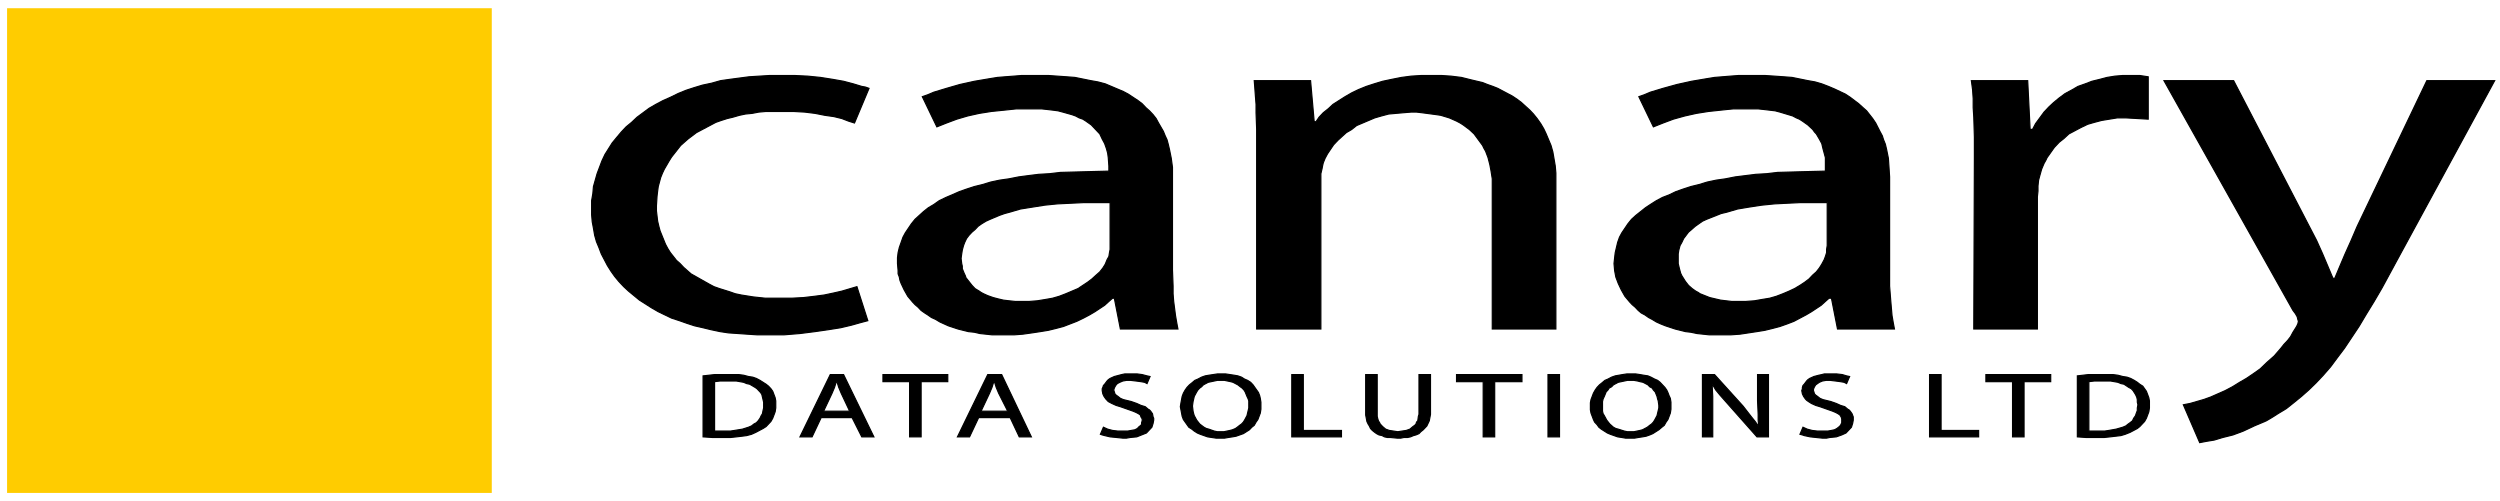
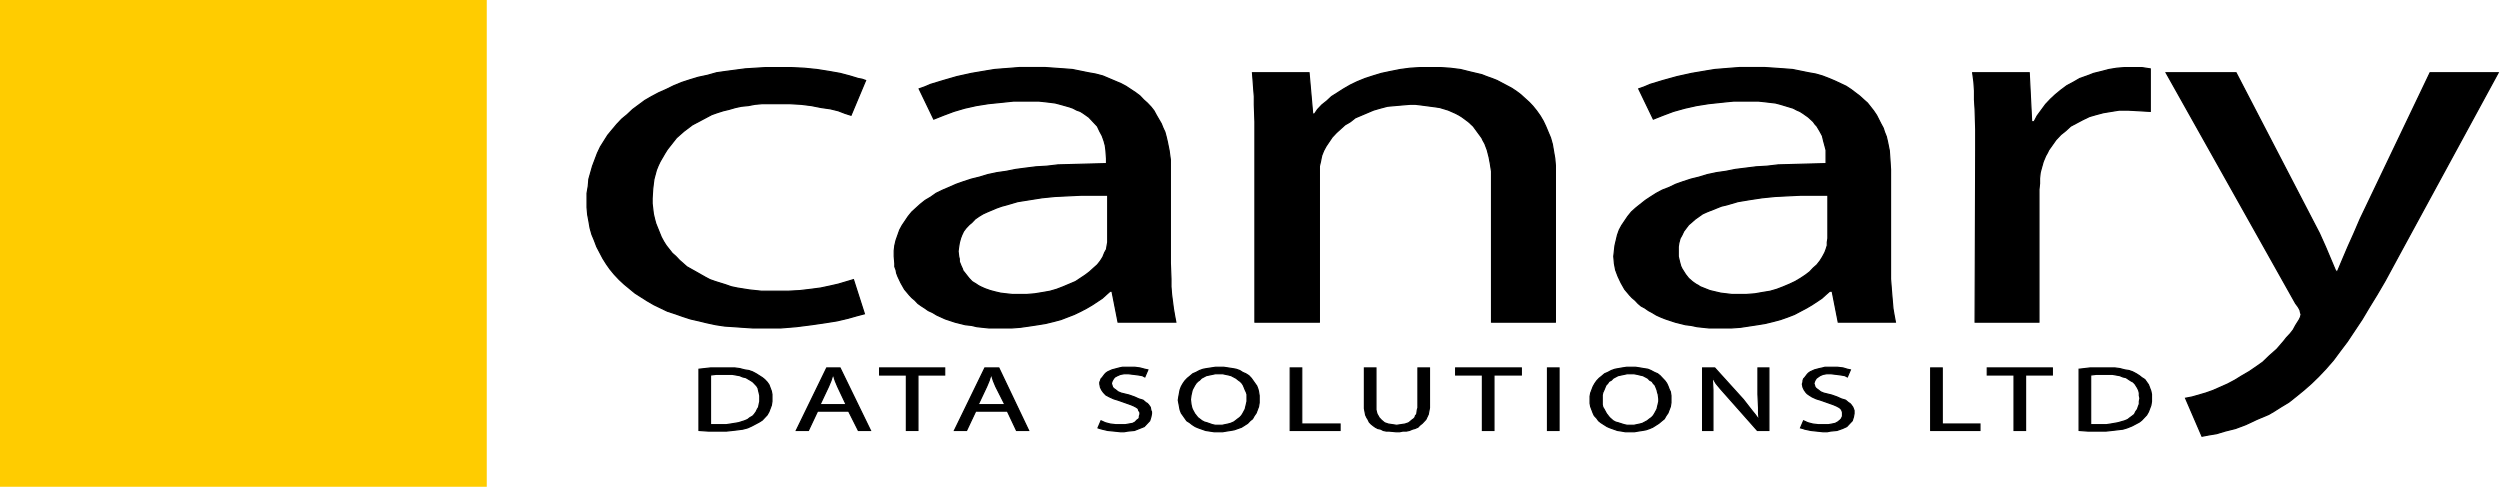
- <svg xmlns="http://www.w3.org/2000/svg" width="2120" height="424" overflow="visible" xml:space="preserve" style="overflow:visible">
-   <path style="clip-rule:evenodd;fill:#fc0;fill-rule:evenodd;stroke:#000;stroke-width:0;stroke-miterlimit:4;stroke-dasharray:none;stroke-opacity:1" transform="translate(6 6.976)" d="M411.023 411.024H0V0h411.023z" />
-   <path style="clip-rule:evenodd;fill-rule:evenodd;stroke:#000;stroke-opacity:1" transform="translate(6 6.976)" d="m635.916 276.936-8.219-.544-7.703-.545-8.219-.545-7.19-1.088-7.705-1.633-6.677-1.633-7.19-1.633-6.677-2.176-6.163-2.177-6.677-2.178-5.649-2.721-5.651-2.722-5.649-3.265-5.136-3.265-5.137-3.267-4.622-3.809-4.623-3.81-4.109-3.81-2.054-2.177-2.055-2.176-3.595-4.355-3.082-4.354-3.081-4.898-2.568-4.898-2.568-4.899-2.055-5.443-2.054-4.898-1.541-5.443-1.027-5.987-1.028-5.442-.513-5.987v-11.974l1.027-5.987.514-5.987 1.54-5.442 1.541-5.443 2.055-5.443 2.055-5.443 2.567-5.442 3.082-4.898 3.082-4.898 3.595-4.354 4.109-4.899 2.054-2.177 2.055-2.177 4.622-3.81 4.623-4.355 5.136-3.809 5.136-3.81 5.65-3.265 6.163-3.267 6.164-2.721 6.677-3.265 6.677-2.721 6.677-2.177 7.19-2.177 7.705-1.634 7.704-2.177 7.705-1.088 8.217-1.089 8.218-1.088 8.731-.544 8.732-.545h21.058l11.299.545 10.786 1.088 10.273 1.633 9.245 1.633 8.218 2.176 7.19 2.178 3.082.545 3.082 1.088-12.327 29.391-5.136-1.634-5.65-2.176-6.677-1.634-7.704-1.088-8.218-1.633-8.732-1.088-9.758-.545h-23.112l-6.164.545-5.65 1.088-5.65.544-5.136 1.089-5.65 1.632-4.622 1.09-5.137 1.632-4.623 1.633-4.109 2.176-4.108 2.178-4.109 2.177-4.109 2.177-7.19 5.443-3.083 2.72-3.081 2.723-5.136 6.53-2.568 3.266-2.054 3.265-4.109 7.076-1.541 3.266-1.541 3.809-1.027 3.81-1.028 3.81-.513 3.81-.514 4.354-.513 8.164v4.354l.513 4.354.514 4.355 1.027 4.354 1.027 3.809 1.541 3.81 1.54 3.811 1.542 3.809 2.054 3.81 2.055 3.266 2.568 3.266 2.567 3.265 3.083 2.72 3.082 3.267 3.081 2.721 3.082 2.721 7.703 4.355 7.705 4.353 4.109 2.177 4.623 1.633 8.732 2.722 4.622 1.633 5.136 1.087 10.272 1.633 10.272 1.09h22.085l10.273-.546 9.245-1.088 8.219-1.089 7.703-1.631 7.191-1.634 12.84-3.81 9.245 28.847-6.162 1.632-7.705 2.177-9.245 2.177-10.273 1.633-11.299 1.633-12.841 1.633-13.354 1.089h-14.894z" />
-   <path style="clip-rule:evenodd;fill-rule:evenodd;stroke:#000;stroke-opacity:1" d="m994.255 228.94.515 13.607v6.531l.513 6.531 1.541 11.974 1.027 5.986 1.028 5.443h-48.793l-5.137-26.124h-1.54l-3.083 2.721-3.595 3.265-4.109 2.722-4.109 2.721-4.623 2.723-5.136 2.721-5.65 2.722-5.65 2.177-5.649 2.178-6.164 1.632-6.677 1.633-6.677 1.089-7.19 1.088-7.705 1.09-7.19.544h-19.003l-10.273-1.089-4.623-1.088-5.136-.545-8.731-2.177-8.218-2.722-3.596-1.633-3.595-1.633-3.596-2.178-3.595-1.631-3.083-2.178-2.568-1.633-3.081-2.178-2.569-2.721-2.568-2.178-2.055-2.177-4.107-4.898-1.541-2.721-1.542-2.722-2.568-5.443-1.026-2.721-.515-2.722-1.027-2.721v-2.722l-.513-5.987v-4.897l.513-4.354 1.027-4.354 1.541-4.354 1.542-4.354 2.054-3.81 2.568-3.811 2.567-3.81 3.081-3.81 3.596-3.265 3.596-3.266 4.108-3.265 4.622-2.721 4.624-3.267 5.649-2.722 5.136-2.177 6.164-2.721 6.164-2.177 6.677-2.177 6.677-1.632 7.19-2.178 7.705-1.633 7.704-1.088 8.218-1.633 8.218-1.089 8.73-1.088 9.246-.544 9.245-1.089 20.031-.544 21.058-.544v-4.354l-.513-7.076-.513-3.81-1.028-3.809-1.54-4.354-2.054-3.811-2.055-4.354-1.542-1.632-2.054-2.177-3.595-3.811-4.624-3.265-2.568-1.633-3.082-1.088-3.081-1.634-3.083-1.088-7.704-2.177-4.109-1.089-4.109-.544-4.623-.544-5.136-.545h-21.572l-5.136.545-5.137.544-10.786 1.088-10.271 1.633-9.76 2.177-9.245 2.722-8.732 3.266-8.217 3.265-12.327-25.581 4.622-1.633 5.136-2.177 10.786-3.266 11.3-3.265 12.327-2.722 12.841-2.177 6.677-1.089 6.677-.544 7.19-.544 6.677-.545h22.598l7.705.545 7.704.544 7.19.544 13.354 2.721 6.163 1.089 6.164 1.632 5.136 2.177 5.136 2.177 5.137 2.178 4.109 2.177 4.107 2.721 4.109 2.721 3.602 2.726 3.081 3.265 3.083 2.721 3.082 3.266 2.567 3.266 2.055 3.81 4.109 7.075 1.541 3.809 1.54 3.267 1.028 3.81 1.027 4.354 1.541 7.619 1.027 7.62v87.082zm-52.901-57.148h-22.085l-11.3.544-11.299.545-10.786 1.088-10.272 1.633-10.272 1.632-9.246 2.722-4.109 1.088-4.623 1.633-7.704 3.265-3.596 1.633-3.595 2.177-3.083 2.178-2.567 2.721-2.568 2.177-2.568 2.721-2.054 2.721-1.542 3.266-1.027 2.722-1.027 3.809-.514 3.267-.513 3.81.513 4.354.514 2.178v2.177l1.541 3.811 1.026 2.177.515 1.632 2.568 3.267 2.568 3.266 2.568 2.721 3.596 2.177 1.54 1.09 2.054 1.088 3.596 1.633 4.623 1.632 4.109 1.09 4.622 1.087 4.623.546 5.136.544h12.327l6.677-.544 6.677-1.089 6.164-1.088 5.649-1.634 5.65-2.177 5.136-2.178 5.136-2.177 4.109-2.721 4.109-2.722 3.596-2.721 3.595-3.267 3.083-2.722 2.568-3.265 2.055-3.267 1.541-3.809 1.54-2.721.514-3.267.514-2.722v-39.731z" />
-   <path style="clip-rule:evenodd;fill-rule:evenodd;stroke:#000;stroke-opacity:1" transform="translate(6 6.976)" d="m1112.551 92.429 3.595-3.809 4.109-3.266 4.109-3.809 5.136-3.267 5.136-3.265 5.65-3.265 5.65-2.721 6.676-2.722 6.677-2.178 7.191-2.176 7.705-1.633 8.218-1.633 8.217-1.088 8.732-.545H1216.301l8.219.545 8.731 1.088 8.731 2.177 9.246 2.178 4.109 1.633 4.622 1.632 4.108 1.633 4.109 2.177 4.109 2.177 4.11 2.177 4.108 2.721 3.595 2.722 3.595 3.266 3.596 3.265 3.082 3.265 3.081 3.811 3.082 4.354 2.569 4.354 2.054 4.353 2.055 4.899 2.054 4.899 1.54 5.442 1.028 5.986 1.026 5.988.515 5.987v132.256h-53.931V144.68l-1.026-6.532-1.028-5.442-1.54-5.988-2.055-5.442-1.541-2.721-1.026-2.177-3.596-4.899-3.596-4.899-4.108-3.809-5.137-3.811-2.567-1.631-3.082-1.634-6.163-2.72-7.191-2.178-3.596-.544-4.109-.545-4.109-.544-4.108-.544-4.623-.544h-4.623l-6.678.544-6.162.544-6.164.544-6.163 1.633-5.649 1.634-5.137 2.176-5.136 2.178-5.135 2.176-2.055 1.633-2.055 1.633-4.622 2.721-3.596 3.265-3.594 3.266-3.596 3.81-2.568 3.81-2.568 3.81-2.054 3.809-1.542 3.81-.513 2.178-.513 2.721-1.028 4.354v131.712h-54.443V102.771l-.514-14.151v-7.075l-.514-6.532-.513-7.075-.513-6.532h47.765l3.082 34.833h1.54z" />
-   <path style="clip-rule:evenodd;fill-rule:evenodd;stroke:#000;stroke-opacity:1" d="M1602.377 228.94v13.607l.513 6.531.514 6.531 1.028 11.974 1.026 5.986 1.027 5.443h-48.279l-5.137-26.124h-2.054l-3.083 2.721-3.595 3.265-4.108 2.722-4.109 2.721-4.623 2.723-5.135 2.721-5.138 2.722-5.648 2.177-6.164 2.178-6.163 1.632-6.678 1.633-6.677 1.089-7.19 1.088-7.19 1.09-7.705.544h-18.489l-10.273-1.089-5.135-1.088-4.623-.545-8.731-2.177-8.218-2.722-4.108-1.633-3.596-1.633-3.596-2.178-3.081-1.631-3.082-2.178-3.082-1.633-2.568-2.178-2.567-2.721-2.567-2.178-2.055-2.177-4.109-4.898-1.541-2.721-1.541-2.722-2.568-5.443-1.026-2.721-1.027-2.722-.515-2.721-.513-2.722-.514-5.987.514-4.897.513-4.354 1.028-4.354 1.026-4.354 1.541-4.354 2.055-3.81 2.568-3.811 2.567-3.81 3.083-3.81 3.595-3.265 4.108-3.266 4.109-3.265 4.109-2.721 5.136-3.267 5.136-2.722 5.65-2.177 5.649-2.721 6.163-2.177 6.678-2.177 6.677-1.632 7.19-2.178 7.704-1.633 7.704-1.088 8.219-1.633 8.731-1.089 8.731-1.088 9.244-.544 9.245-1.089 19.518-.544 21.058-.544v-11.43l-1.026-3.81-1.028-3.809-1.026-4.354-2.055-3.811-2.567-4.354-1.542-1.632-1.54-2.177-4.108-3.811-4.622-3.265-2.57-1.633-2.567-1.088-3.081-1.634-3.596-1.088-7.19-2.177-4.109-1.089-4.622-.544-4.623-.544-5.135-.545H1469.867l-5.649.545-5.137.544-10.271 1.088-10.272 1.633-9.759 2.177-9.759 2.722-8.73 3.266-8.219 3.265-12.327-25.581 4.623-1.633 5.137-2.177 10.786-3.266 11.813-3.265 12.326-2.722 12.841-2.177 6.677-1.089 6.677-.544 6.678-.544 7.19-.545h22.085l8.219.545 7.703.544 7.191.544 13.354 2.721 6.162 1.089 5.65 1.632 5.65 2.177 5.136 2.177 4.623 2.178 4.622 2.177 4.108 2.721 3.596 2.721 3.595 2.722 3.597 3.265 3.08 2.721 2.568 3.266 2.568 3.266 2.568 3.81 3.595 7.075 2.055 3.809 1.028 3.267 1.54 3.81 1.027 4.354 1.54 7.619.515 7.62.514 8.165v78.921zm-52.903-57.148h-22.599l-11.299.544-10.786.545-10.786 1.088-10.786 1.633-9.758 1.632-9.246 2.722-4.622 1.088-4.109 1.633-8.218 3.265-3.595 1.633-3.082 2.177-3.081 2.178-3.083 2.721-2.567 2.177-2.055 2.721-2.055 2.721-1.54 3.266-1.541 2.722-1.027 3.809-.515 3.267v8.164l.515 2.178.514 2.177 1.026 3.811 1.028 2.177 1.026 1.632 2.055 3.267 2.568 3.266 3.082 2.721 3.081 2.177 2.055 1.09 1.541 1.088 4.108 1.633 4.109 1.632 4.622 1.09 4.622 1.087 4.624.546 4.622.544h12.326l7.19-.544 6.164-1.089 6.677-1.088 5.65-1.634 5.649-2.177 5.137-2.178 4.622-2.177 4.623-2.721 4.109-2.722 3.594-2.721 3.082-3.267 3.082-2.722 2.567-3.265 2.055-3.267 2.055-3.809 1.026-2.721 1.028-3.267v-2.722l.513-3.265v-36.466z" />
-   <path style="clip-rule:evenodd;fill-rule:evenodd;stroke:#000;stroke-opacity:1" transform="translate(6 6.976)" d="m1720.158 97.873 3.595-4.898 3.596-4.899 4.109-4.354 4.107-3.81 4.624-3.809 5.136-3.811 5.136-2.721 5.65-3.266 6.163-2.178 5.65-2.176 6.677-1.633 6.164-1.633 6.676-1.088 6.678-.545H1808.499l7.191 1.089v35.922l-9.246-.544-9.757-.544h-7.191l-6.677 1.088-6.676 1.088-6.164 1.633-5.651 1.633-5.649 2.721-5.135 2.721-5.138 2.721-4.108 3.811-4.109 3.264-4.109 4.355-3.082 4.354-3.081 4.354-1.028 2.178-1.54 2.721-2.055 4.898-1.541 5.442-1.026 3.811-.515 4.898v4.354l-.514 4.898v112.119h-53.928l.512-144.775v-17.96l-.512-16.873-.514-8.163v-7.62l-.513-7.619-1.028-7.621h47.766l2.054 41.365h2.054zM2051.954 61.406h57.525l-81.666 150.218-13.867 25.58-6.676 11.43-6.677 10.885-6.164 10.341-6.164 9.252-6.164 9.253-6.163 8.163-5.65 7.62-6.163 7.076-6.163 6.531-6.163 5.987-6.164 5.443-6.677 5.442-6.164 4.898-7.19 4.355-5.136 3.266-4.622 2.721-10.273 4.355-9.245 4.352-8.731 3.267-8.732 2.177-7.19 2.176-6.677 1.089-5.65 1.089-13.868-32.112 5.65-1.089 5.65-1.632 5.651-1.634 6.162-2.176 6.163-2.721 6.164-2.722 6.163-3.266 6.163-3.809 5.65-3.267 5.649-3.808 6.164-4.355 5.649-5.442 6.164-5.443 5.651-6.531 2.567-3.266 3.082-3.265 2.568-3.267 2.054-3.808 3.082-4.899 1.028-2.177.513-2.177-.513-1.634-.515-2.177-1.54-2.72-2.055-2.722-109.399-194.847h59.065l64.715 124.637 5.651 10.886 5.135 11.429 8.732 20.681h1.541l4.108-9.796 4.624-10.885 5.136-11.429 5.136-11.974z" />
-   <path style="clip-rule:evenodd;fill-rule:evenodd;stroke:#000;stroke-opacity:1" transform="translate(6 6.976)" d="m2082.257 101.682-1.028 2.177 1.028-2.177-1.54 2.177z" />
-   <path style="clip-rule:evenodd;fill-rule:evenodd;stroke:#000;stroke-opacity:1" d="m596.204 318.745 9.759-1.089h20.545l4.109.544 4.109 1.089 3.594.544 3.083 1.088 3.081 1.633 2.568 1.634 2.569 1.633 2.053 1.632 2.055 2.178 1.541 2.177 1.028 2.722 1.026 2.721.514 2.723v5.987l-.514 3.265-1.026 2.723-1.028 2.721-1.541 2.722-2.055 2.177-2.053 2.178-2.569 1.632-3.082 1.633-3.081 1.633-3.596 1.634-4.109 1.088-4.109.544-4.623.544-5.136.545h-14.895l-8.218-.545v-51.71zm9.759 46.805h13.355l3.596-.544 6.677-1.088 5.136-1.633 2.568-1.088 2.054-1.634 2.055-1.089 1.541-1.632 1.54-2.178 1.028-2.177 1.026-1.633.514-2.722.514-2.177v-4.899l-.514-2.178-.514-2.177-.513-2.177-1.028-1.632-1.54-1.634-1.541-1.633-1.542-1.088-4.623-2.722-2.568-.545-2.568-1.088-6.164-1.089H610.585l-4.623.545v41.912zM696.359 354.122l-7.705 16.327h-10.273l25.682-52.793h11.299l25.681 52.793h-10.272l-8.218-16.327zm24.14-5.444-7.19-15.238-2.054-4.898-1.54-4.898h-.515l-1.54 4.898-2.055 4.898-7.191 15.238z" />
-   <path style="clip-rule:evenodd;fill-rule:evenodd;stroke:#000;stroke-opacity:1" transform="translate(6 6.976)" d="M742.748 310.68h54.957v5.987h-22.599v46.806h-9.759v-46.806h-22.599z" />
-   <path style="clip-rule:evenodd;fill-rule:evenodd;stroke:#000;stroke-opacity:1" d="m829.899 354.122-7.705 16.327h-10.272l25.681-52.793h11.813l25.168 52.793h-10.272l-7.704-16.327zm24.654-5.444-7.705-15.238-2.055-4.898-1.54-4.898h-.514l-1.54 4.898-2.055 4.898-7.191 15.238z" />
-   <path style="clip-rule:evenodd;fill-rule:evenodd;stroke:#000;stroke-opacity:1" transform="translate(6 6.976)" d="m961.548 353.676.514-1.088v-1.089l.513-1.632v-1.634l-1.027-1.632-.514-1.632-1.54-1.089-2.055-1.089-2.568-1.089-6.163-2.177-4.622-1.631-3.596-1.09-3.596-1.633-3.081-1.632-1.027-1.089-1.028-1.088-1.541-2.177-1.027-2.177-.513-2.722v-1.633l.513-1.088.514-1.633 1.027-1.088 2.055-2.722 1.027-1.088 1.541-1.09 3.595-1.631 2.054-.544 2.055-.545 2.054-.544 2.568-.544h10.786l4.109.544 4.11 1.089 2.567.544-2.567 5.986-2.055-1.088-3.082-.544-4.109-.545-4.622-.545h-3.595l-3.082.545-2.569 1.089-2.054 1.088-1.027 1.089-1.027 1.632-.514 1.089-.513 1.633.513 1.632.514 1.634.514.544.513.544 1.541 1.089 2.055 1.632 2.567 1.088 6.678 1.634 4.622 1.632 3.595 1.633 3.596 1.09 2.567 2.176 1.028.544 1.027 1.088 1.541 2.178.513 2.721.514 1.088v1.632l-.514 2.723-1.026 3.266-1.028 1.087-1.027 1.089-2.568 2.722-4.109 1.633-4.109 1.632-5.65.545-3.081.544h-3.082l-5.137-.544-5.649-.545-4.623-1.088-2.054-.544-1.541-.544 2.568-5.987 3.596 1.632 4.109 1.088 4.622.544h8.217l3.083-.544 3.081-.544 2.054-1.089 1.542-1.631z" />
-   <path style="clip-rule:evenodd;fill-rule:evenodd;stroke:#000;stroke-opacity:1" d="M1034.832 371.538h-3.596l-3.596-.544-3.595-.545-3.083-1.088-3.082-1.088-2.567-1.089-2.568-1.634-2.054-1.632-2.568-1.633-1.542-2.178-1.541-2.177-1.54-2.178-1.028-2.721-.514-2.722-.513-2.721-.514-2.721.514-3.267.513-2.722.514-2.721 1.028-2.721 1.54-2.722 1.541-2.177 2.055-2.178 2.055-1.633 2.568-2.178 2.568-1.087 3.083-1.634 3.081-1.088 3.081-.545 3.596-.544 3.596-.544H1039.454l3.595.544 3.596.544 3.082.545 3.083 1.088 2.567 1.634 2.568 1.087 2.568 1.634 2.054 2.177 1.542 2.178 1.541 2.177 1.541 2.178 1.027 2.721.514 2.177.513 3.266V347.044l-.513 3.265-1.028 2.722-1.026 2.721-1.541 2.178-1.54 2.721-2.055 1.634-2.055 2.177-2.568 1.633-2.569 1.632-3.082 1.09-3.081 1.088-3.083.544-3.595.545-3.082.544zm.513-5.443h2.568l2.568-.545 2.568-.544 2.055-.544 2.568-1.089 1.542-1.088 2.054-1.634 1.542-1.088 1.54-1.633 1.027-1.634 2.055-3.809 1.027-4.354.515-2.177v-5.987l-.515-1.633-1.027-2.178-1.541-3.811-1.027-1.632-1.541-1.633-1.542-1.09-2.054-1.632-4.108-2.177-2.055-.544-2.569-.545-2.567-.545h-6.163l-2.569.545-2.568.545-2.568.544-2.054 1.088-2.055 1.089-1.54 1.632-1.542 1.09-1.541 1.633-1.027 1.632-2.055 3.811-.513 2.178-.514 2.177-.514 3.809.514 4.354.514 2.178.513 1.633 2.055 3.809 2.568 3.267 3.595 2.722 2.055 1.088 2.054.545 4.623 1.632 2.569.545h2.568z" />
-   <path style="clip-rule:evenodd;fill-rule:evenodd;stroke:#000;stroke-opacity:1" transform="translate(6 6.976)" d="M1131.555 363.473h-42.117V310.68h9.758v47.35h32.359zM1170.589 357.486l1.541.544 3.596.544 3.594.545 3.596-.545 3.596-.544 1.54-.544 1.541-.544 2.568-2.176 1.541-1.09 1.027-1.088.514-1.633 1.028-1.088.512-3.81.514-1.634V310.68h9.759V344.423l-.513 2.723-.515 2.721-1.026 2.177-1.028 2.178-1.54 1.632-1.541 1.632-2.055 1.633-1.541 1.632-2.568 1.09-2.054.544-2.569 1.088-2.568.545h-3.081l-2.567.544h-3.083l-5.649-.544h-2.569l-2.568-.545-2.054-1.088-2.569-.544-2.053-1.09-1.541-1.088-2.055-1.633-1.541-1.633-1.026-2.175-1.029-1.634-1.026-2.177-.515-2.722-.512-2.72V310.68h9.758v35.377l.514 2.176.514 1.634 1.026 1.632.515 1.089 2.054 2.178 2.568 2.176zM1229.142 310.68h55.47v5.987h-23.113v46.806h-9.758v-46.806h-22.599zM1306.698 363.473V310.68h9.758v52.793z" />
-   <path style="clip-rule:evenodd;fill-rule:evenodd;stroke:#000;stroke-opacity:1" d="M1382.036 371.538h-3.596l-3.082-.544-3.596-.545-3.081-1.088-3.082-1.088-2.568-1.089-2.567-1.634-2.568-1.632-2.055-1.633-1.541-2.178-2.055-2.177-1.026-2.178-1.026-2.721-1.028-2.722-.513-2.721V341.6l.513-2.722 1.028-2.721 1.026-2.721 1.541-2.722 1.54-2.177 2.055-2.178 2.055-1.633 2.567-2.178 2.569-1.087 3.081-1.634 3.081-1.088 3.083-.545 3.081-.544 3.596-.544H1387.172l3.596.544 3.081.544 3.596.545 2.568 1.088 3.081 1.634 2.567 1.087 2.055 1.634 2.055 2.177 2.055 2.178 1.541 2.177 1.026 2.178 1.028 2.721 1.026 2.177.515 3.266V347.044l-.515 3.265-1.026 2.722-1.028 2.721-1.54 2.178-1.541 2.721-2.055 1.634-2.567 2.177-2.568 1.633-2.567 1.632-2.569 1.09-3.081 1.088-3.082.544-3.596.545-3.081.544h-3.596zm.513-5.443h3.081l2.569-.545 2.568-.544 2.054-.544 2.055-1.089 2.055-1.088 2.054-1.634 1.541-1.088 1.541-1.633 1.027-1.634 2.055-3.809 1.027-4.354.514-2.177v-2.178l-.514-3.809-.515-1.633-.513-2.178-1.54-3.811-1.542-1.632-1.027-1.633-2.055-1.09-1.54-1.632-4.109-2.177-2.567-.544-2.055-.545-3.083-.545h-5.648l-2.568.545-2.568.545-2.568.544-2.054 1.088-2.055 1.089-1.541 1.632-2.055 1.09-1.026 1.633-1.541 1.632-1.541 3.811-1.026 2.178-.515 2.177v8.163l.515 2.178 1.026 1.633 2.055 3.809 2.567 3.267 3.082 2.722 2.055 1.088 2.054.545 5.137 1.632 2.568.545z" />
-   <path style="clip-rule:evenodd;fill-rule:evenodd;stroke:#000;stroke-opacity:1" transform="translate(6 6.976)" d="M1484.409 310.68h9.245v52.793h-9.759l-23.626-26.669-7.705-8.708-3.594-4.354-2.57-4.354h-.513l.513 9.797V363.473h-8.73V310.68h10.271l24.141 26.668 7.19 9.253 3.082 3.81 3.082 4.355-.513-5.445v-4.898l-.514-11.428zM1554.773 353.676l.514-1.088.515-1.089v-3.266l-.515-1.632-1.026-1.632-1.542-1.089-2.055-1.089-2.567-1.089-6.164-2.177-4.622-1.631-3.595-1.09-3.596-1.633-2.568-1.632-1.541-1.089-1.027-1.088-1.541-2.177-1.026-2.177-.515-2.722.515-1.633v-1.088l.513-1.633 1.027-1.088 2.054-2.722 1.028-1.088 1.54-1.09 3.596-1.631 2.054-.544 2.055-.545 2.568-.544 2.054-.544H1551.692l4.622.544 3.596 1.089 2.569.544-2.569 5.986-2.055-1.088-3.082-.544-4.109-.545-4.622-.545h-3.595l-3.083.545-2.567 1.089-1.541 1.088-1.54 1.089-1.028 1.632-.513 1.089-.514 1.633.514 1.632.513 1.634.513.544.515.544 1.54 1.089 2.055 1.632 2.567 1.088 6.678 1.634 4.623 1.632 3.594 1.633 3.596 1.09 2.569 2.176 1.026.544 1.027 1.088 1.542 2.178 1.027 2.721V349.321l-.514 2.723-1.027 3.266-1.028 1.087-1.027 1.089-2.568 2.722-3.594 1.633-4.623 1.632-5.651.545-2.567.544h-3.597l-5.135-.544-5.135-.545-5.137-1.088-1.54-.544-2.055-.544 2.568-5.987 3.594 1.632 4.11 1.088 4.622.544h8.731l3.082-.544 2.569-.544 2.054-1.089 2.055-1.631zM1671.878 363.473h-41.603V310.68h9.759v47.35h31.844zM1678.042 310.68h54.956v5.987h-22.599v46.806h-9.758v-46.806h-22.599z" />
-   <path style="clip-rule:evenodd;fill-rule:evenodd;stroke:#000;stroke-opacity:1" d="m1761.597 318.745 9.246-1.089h21.058l4.109.544 4.109 1.089 3.595.544 3.082 1.088 3.081 1.633 2.567 1.634 2.055 1.633 2.568 1.632 1.541 2.178 1.541 2.177 1.027 2.722 1.027 2.721.514 2.723v5.987l-.514 3.265-1.027 2.723-1.027 2.721-1.541 2.722-2.055 2.177-2.055 2.178-2.055 1.632-3.081 1.633-3.081 1.633-4.109 1.634-3.596 1.088-4.622.544-4.622.544-5.137.545H1769.3l-7.705-.545v-51.71zm9.759 46.805h13.353l3.595-.544 6.164-1.088 5.65-1.633 2.567-1.088 2.055-1.634 1.541-1.089 2.055-1.632 1.026-2.178 1.542-2.177.513-1.633 1.026-2.722v-2.177l.516-2.722-.516-2.177v-2.178l-.513-2.177-1.026-2.177-1.028-1.632-1.026-1.634-1.541-1.633-2.055-1.088-4.109-2.722-2.568-.545-2.567-1.088-6.164-1.089h-13.868l-4.622.545z" />
+ <svg xmlns="http://www.w3.org/2000/svg" width="2111" height="412" viewBox="0 0 2111 412" fill="none">
+   <path fill-rule="evenodd" clip-rule="evenodd" d="M411.023 411.024H0V0H411.023V411.024Z" fill="#FFCC00" />
+   <path fill-rule="evenodd" clip-rule="evenodd" d="M635.916 276.936L627.697 276.392L619.994 275.847L611.775 275.302L604.585 274.214L596.88 272.581L590.203 270.948L583.013 269.315L576.336 267.139L570.173 264.962L563.496 262.784L557.847 260.063L552.196 257.341L546.547 254.076L541.411 250.811L536.274 247.544L531.652 243.735L527.029 239.925L522.92 236.115L520.866 233.938L518.811 231.762L515.216 227.407L512.134 223.053L509.053 218.155L506.485 213.257L503.917 208.358L501.862 202.915L499.808 198.017L498.267 192.574L497.24 186.587L496.212 181.145L495.699 175.158V163.184L496.726 157.197L497.24 151.21L498.78 145.768L500.321 140.325L502.376 134.882L504.431 129.439L506.998 123.997L510.08 119.099L513.162 114.201L516.757 109.847L520.866 104.948L522.92 102.771L524.975 100.594L529.597 96.784L534.22 92.429L539.356 88.62L544.492 84.81L550.142 81.545L556.305 78.278L562.469 75.557L569.146 72.292L575.823 69.571L582.5 67.394L589.69 65.217L597.395 63.583L605.099 61.406L612.804 60.318L621.021 59.229L629.239 58.141L637.97 57.597L646.702 57.052H667.76L679.059 57.597L689.845 58.685L700.118 60.318L709.363 61.951L717.581 64.127L724.771 66.305L727.853 66.85L730.935 67.938L718.608 97.329L713.472 95.695L707.822 93.519L701.145 91.885L693.441 90.797L685.223 89.164L676.491 88.076L666.733 87.531H643.621L637.457 88.076L631.807 89.164L626.157 89.708L621.021 90.797L615.371 92.429L610.749 93.519L605.612 95.151L600.989 96.784L596.88 98.96L592.772 101.138L588.663 103.315L584.554 105.492L577.364 110.935L574.281 113.655L571.2 116.378L566.064 122.908L563.496 126.174L561.442 129.439L557.333 136.515L555.792 139.781L554.251 143.59L553.224 147.4L552.196 151.21L551.683 155.02L551.169 159.374L550.656 167.538V171.892L551.169 176.246L551.683 180.601L552.71 184.955L553.737 188.764L555.278 192.574L556.818 196.385L558.36 200.194L560.414 204.004L562.469 207.27L565.037 210.536L567.604 213.801L570.687 216.521L573.769 219.788L576.85 222.509L579.932 225.23L587.635 229.585L595.34 233.938L599.449 236.115L604.072 237.748L612.804 240.47L617.426 242.103L622.562 243.19L632.834 244.823L643.106 245.913H665.191L675.464 245.367L684.709 244.279L692.928 243.19L700.631 241.559L707.822 239.925L720.662 236.115L729.907 264.962L723.745 266.594L716.04 268.771L706.795 270.948L696.522 272.581L685.223 274.214L672.382 275.847L659.028 276.936H644.134H635.916Z" fill="black" stroke="black" />
+   <path fill-rule="evenodd" clip-rule="evenodd" d="M988.255 221.964L988.77 235.571V242.102L989.283 248.633L990.824 260.607L991.851 266.593L992.879 272.036H944.086L938.949 245.912H937.409L934.326 248.633L930.731 251.898L926.622 254.62L922.513 257.341L917.89 260.064L912.754 262.785L907.104 265.507L901.454 267.684L895.805 269.862L889.641 271.494L882.964 273.127L876.287 274.216L869.097 275.304L861.392 276.394L854.202 276.938H835.199L824.926 275.849L820.303 274.761L815.167 274.216L806.436 272.039L798.218 269.317L794.622 267.684L791.027 266.051L787.431 263.873L783.836 262.242L780.753 260.064L778.185 258.431L775.104 256.253L772.535 253.532L769.967 251.354L767.912 249.177L763.805 244.279L762.264 241.558L760.722 238.836L758.154 233.393L757.128 230.672L756.613 227.95L755.586 225.229V222.507L755.073 216.52V211.623L755.586 207.269L756.613 202.915L758.154 198.561L759.696 194.207L761.75 190.397L764.318 186.586L766.885 182.776L769.966 178.966L773.562 175.701L777.158 172.435L781.266 169.17L785.888 166.449L790.512 163.182L796.161 160.46L801.297 158.283L807.461 155.562L813.625 153.385L820.302 151.208L826.979 149.576L834.169 147.398L841.874 145.765L849.578 144.677L857.796 143.044L866.014 141.955L874.744 140.867L883.99 140.323L893.235 139.234L913.266 138.69L934.324 138.146V133.792L933.811 126.716L933.298 122.906L932.27 119.097L930.73 114.743L928.676 110.932L926.621 106.578L925.079 104.946L923.025 102.769L919.43 98.958L914.806 95.693L912.238 94.06L909.156 92.972L906.075 91.338L902.992 90.25L895.288 88.073L891.179 86.984L887.07 86.44L882.447 85.896L877.311 85.351H855.739L850.603 85.896L845.466 86.44L834.68 87.528L824.409 89.161L814.649 91.338L805.404 94.06L796.672 97.326L788.455 100.591L776.128 75.01L780.75 73.377L785.886 71.2L796.672 67.934L807.972 64.669L820.299 61.947L833.14 59.77L839.817 58.681L846.494 58.137L853.684 57.593L860.361 57.048H882.959L890.664 57.593L898.368 58.137L905.558 58.681L918.912 61.402L925.075 62.491L931.239 64.123L936.375 66.3L941.511 68.477L946.648 70.655L950.757 72.832L954.864 75.553L958.973 78.274L962.575 81L965.656 84.265L968.739 86.986L971.821 90.252L974.388 93.518L976.443 97.328L980.552 104.403L982.093 108.212L983.633 111.479L984.661 115.289L985.688 119.643L987.229 127.262L988.256 134.882L988.255 221.964ZM935.354 164.816H913.269L901.969 165.36L890.67 165.905L879.884 166.993L869.612 168.626L859.34 170.258L850.094 172.98L845.985 174.068L841.362 175.701L833.658 178.966L830.062 180.599L826.467 182.776L823.384 184.954L820.817 187.675L818.249 189.852L815.681 192.573L813.627 195.294L812.085 198.56L811.058 201.282L810.031 205.091L809.517 208.358L809.004 212.168L809.517 216.522L810.031 218.7V220.877L811.572 224.688L812.598 226.865L813.113 228.497L815.681 231.764L818.249 235.03L820.817 237.751L824.413 239.928L825.953 241.018L828.007 242.106L831.603 243.739L836.226 245.371L840.335 246.461L844.957 247.548L849.58 248.094L854.716 248.638H867.043L873.72 248.094L880.397 247.005L886.561 245.917L892.21 244.283L897.86 242.106L902.996 239.928L908.132 237.751L912.241 235.03L916.35 232.308L919.946 229.587L923.541 226.32L926.624 223.598L929.192 220.333L931.247 217.066L932.788 213.257L934.328 210.536L934.842 207.269L935.356 204.547V164.816H935.354Z" fill="black" stroke="black" />
+   <path fill-rule="evenodd" clip-rule="evenodd" d="M1112.55 92.429L1116.15 88.62L1120.26 85.354L1124.36 81.545L1129.5 78.278L1134.64 75.013L1140.29 71.748L1145.94 69.027L1152.61 66.305L1159.29 64.127L1166.48 61.951L1174.19 60.318L1182.4 58.685L1190.62 57.597L1199.35 57.052H1216.3L1224.52 57.597L1233.25 58.685L1241.98 60.862L1251.23 63.04L1255.34 64.673L1259.96 66.305L1264.07 67.938L1268.18 70.115L1272.29 72.292L1276.4 74.469L1280.5 77.19L1284.1 79.912L1287.69 83.178L1291.29 86.443L1294.37 89.708L1297.45 93.519L1300.53 97.873L1303.1 102.227L1305.16 106.58L1307.21 111.479L1309.27 116.378L1310.81 121.82L1311.83 127.806L1312.86 133.794L1313.38 139.781V272.037H1259.44V144.68L1258.42 138.148L1257.39 132.706L1255.85 126.718L1253.8 121.276L1252.25 118.555L1251.23 116.378L1247.63 111.479L1244.04 106.58L1239.93 102.771L1234.79 98.96L1232.22 97.329L1229.14 95.695L1222.98 92.975L1215.79 90.797L1212.19 90.253L1208.08 89.708L1203.97 89.164L1199.87 88.62L1195.24 88.076H1190.62L1183.94 88.62L1177.78 89.164L1171.62 89.708L1165.45 91.341L1159.8 92.975L1154.67 95.151L1149.53 97.329L1144.4 99.505L1142.34 101.138L1140.29 102.771L1135.66 105.492L1132.07 108.757L1128.47 112.023L1124.88 115.833L1122.31 119.643L1119.74 123.453L1117.69 127.262L1116.15 131.072L1115.63 133.25L1115.12 135.971L1114.09 140.325V272.037H1059.65V102.771L1059.14 88.62V81.545L1058.62 75.013L1058.11 67.938L1057.59 61.406H1105.36L1108.44 96.239H1109.98L1112.55 92.429Z" fill="black" stroke="black" />
+   <path fill-rule="evenodd" clip-rule="evenodd" d="M1596.38 221.964V235.571L1596.89 242.102L1597.4 248.633L1598.43 260.607L1599.46 266.593L1600.49 272.036H1552.21L1547.07 245.912H1545.02L1541.93 248.633L1538.34 251.898L1534.23 254.62L1530.12 257.341L1525.5 260.064L1520.36 262.785L1515.22 265.507L1509.58 267.684L1503.41 269.862L1497.25 271.494L1490.57 273.127L1483.89 274.216L1476.7 275.304L1469.51 276.394L1461.81 276.938H1443.32L1433.05 275.849L1427.91 274.761L1423.29 274.216L1414.56 272.039L1406.34 269.317L1402.23 267.684L1398.64 266.051L1395.04 263.873L1391.96 262.242L1388.88 260.064L1385.8 258.431L1383.23 256.253L1380.66 253.532L1378.09 251.354L1376.04 249.177L1371.93 244.279L1370.39 241.558L1368.85 238.836L1366.28 233.393L1365.25 230.672L1364.23 227.95L1363.71 225.229L1363.2 222.507L1362.68 216.52L1363.2 211.623L1363.71 207.269L1364.74 202.915L1365.77 198.561L1367.31 194.207L1369.36 190.397L1371.93 186.586L1374.5 182.776L1377.58 178.966L1381.17 175.701L1385.28 172.435L1389.39 169.17L1393.5 166.449L1398.64 163.182L1403.77 160.46L1409.42 158.283L1415.07 155.562L1421.23 153.385L1427.91 151.208L1434.59 149.576L1441.78 147.398L1449.48 145.765L1457.19 144.677L1465.41 143.044L1474.14 141.955L1482.87 140.867L1492.11 140.323L1501.36 139.234L1520.88 138.69L1541.93 138.146V126.716L1540.91 122.906L1539.88 119.097L1538.85 114.743L1536.8 110.932L1534.23 106.578L1532.69 104.946L1531.15 102.769L1527.04 98.958L1522.42 95.693L1519.85 94.06L1517.28 92.972L1514.2 91.338L1510.61 90.25L1503.42 88.073L1499.31 86.984L1494.68 86.44L1490.06 85.896L1484.93 85.351H1463.87L1458.22 85.896L1453.08 86.44L1442.81 87.528L1432.54 89.161L1422.78 91.338L1413.02 94.06L1404.29 97.326L1396.07 100.591L1383.74 75.01L1388.37 73.377L1393.5 71.2L1404.29 67.934L1416.1 64.669L1428.43 61.947L1441.27 59.77L1447.95 58.681L1454.62 58.137L1461.3 57.593L1468.49 57.048H1490.58L1498.8 57.593L1506.5 58.137L1513.69 58.681L1527.04 61.402L1533.21 62.491L1538.86 64.123L1544.51 66.3L1549.64 68.477L1554.27 70.655L1558.89 72.832L1563 75.553L1566.59 78.274L1570.19 80.996L1573.78 84.261L1576.86 86.982L1579.43 90.248L1582 93.514L1584.57 97.324L1588.16 104.399L1590.22 108.208L1591.25 111.475L1592.79 115.285L1593.81 119.639L1595.35 127.258L1595.87 134.878L1596.38 143.043V221.964H1596.38ZM1543.47 164.816H1520.88L1509.58 165.36L1498.79 165.905L1488 166.993L1477.22 168.626L1467.46 170.258L1458.21 172.98L1453.59 174.068L1449.48 175.701L1441.27 178.966L1437.67 180.599L1434.59 182.776L1431.51 184.954L1428.42 187.675L1425.86 189.852L1423.8 192.573L1421.75 195.294L1420.21 198.56L1418.67 201.282L1417.64 205.091L1417.12 208.358V216.522L1417.64 218.7L1418.15 220.877L1419.18 224.688L1420.21 226.865L1421.23 228.497L1423.29 231.764L1425.86 235.03L1428.94 237.751L1432.02 239.928L1434.07 241.018L1435.62 242.106L1439.72 243.739L1443.83 245.371L1448.45 246.461L1453.08 247.548L1457.7 248.094L1462.32 248.638H1474.65L1481.84 248.094L1488 247.005L1494.68 245.917L1500.33 244.283L1505.98 242.106L1511.12 239.928L1515.74 237.751L1520.36 235.03L1524.47 232.308L1528.06 229.587L1531.15 226.32L1534.23 223.598L1536.79 220.333L1538.85 217.066L1540.9 213.257L1541.93 210.536L1542.96 207.269V204.547L1543.47 201.282V164.816H1543.47Z" fill="black" stroke="black" />
+   <path fill-rule="evenodd" clip-rule="evenodd" d="M1720.16 97.873L1723.75 92.975L1727.35 88.076L1731.46 83.722L1735.56 79.912L1740.19 76.103L1745.32 72.292L1750.46 69.571L1756.11 66.305L1762.27 64.127L1767.92 61.951L1774.6 60.318L1780.76 58.685L1787.44 57.597L1794.12 57.052H1808.5L1815.69 58.141V94.063L1806.44 93.519L1796.69 92.975H1789.5L1782.82 94.063L1776.14 95.151L1769.98 96.784L1764.33 98.417L1758.68 101.138L1753.54 103.859L1748.41 106.58L1744.3 110.391L1740.19 113.655L1736.08 118.01L1733 122.364L1729.92 126.718L1728.89 128.896L1727.35 131.617L1725.29 136.515L1723.75 141.957L1722.73 145.768L1722.21 150.666V155.02L1721.7 159.918V272.037H1667.77L1668.28 127.262V109.302L1667.77 92.429L1667.26 84.266V76.646L1666.74 69.027L1665.71 61.406H1713.48L1715.53 102.771H1717.59L1720.16 97.873ZM2051.95 61.406H2109.48L2027.81 211.624L2013.95 237.204L2007.27 248.634L2000.59 259.519L1994.43 269.86L1988.26 279.112L1982.1 288.365L1975.94 296.528L1970.29 304.148L1964.12 311.224L1957.96 317.755L1951.8 323.742L1945.63 329.185L1938.96 334.627L1932.79 339.525L1925.6 343.88L1920.47 347.146L1915.85 349.867L1905.57 354.222L1896.33 358.574L1887.6 361.841L1878.86 364.018L1871.67 366.194L1865 367.283L1859.35 368.372L1845.48 336.26L1851.13 335.171L1856.78 333.539L1862.43 331.905L1868.59 329.729L1874.76 327.008L1880.92 324.286L1887.08 321.02L1893.25 317.211L1898.9 313.944L1904.54 310.136L1910.71 305.781L1916.36 300.339L1922.52 294.896L1928.17 288.365L1930.74 285.099L1933.82 281.834L1936.39 278.567L1938.44 274.759L1941.53 269.86L1942.55 267.683L1943.07 265.506L1942.55 263.872L1942.04 261.695L1940.5 258.975L1938.44 256.253L1829.04 61.406H1888.11L1952.82 186.043L1958.48 196.929L1963.61 208.358L1972.34 229.039H1973.88L1977.99 219.243L1982.62 208.358L1987.75 196.929L1992.89 184.955L2051.95 61.406Z" fill="black" stroke="black" />
+   <path d="M2081.23 103.859L2082.26 101.682L2080.72 103.859" stroke="black" />
+   <path fill-rule="evenodd" clip-rule="evenodd" d="M590.204 311.769L599.963 310.68H620.508L624.617 311.224L628.726 312.313L632.32 312.857L635.403 313.945L638.484 315.578L641.052 317.212L643.621 318.845L645.674 320.477L647.729 322.655L649.27 324.832L650.298 327.554L651.324 330.275L651.838 332.998V338.985L651.324 342.25L650.298 344.973L649.27 347.694L647.729 350.416L645.674 352.593L643.621 354.771L641.052 356.403L637.97 358.036L634.889 359.669L631.293 361.303L627.184 362.391L623.075 362.935L618.452 363.479L613.316 364.024H598.421L590.203 363.479L590.204 311.769ZM599.963 358.574H613.318L616.914 358.03L623.591 356.942L628.727 355.309L631.295 354.221L633.349 352.587L635.404 351.498L636.945 349.866L638.485 347.688L639.513 345.511L640.539 343.878L641.053 341.156L641.567 338.979V334.08L641.053 331.902L640.539 329.725L640.026 327.548L638.998 325.916L637.458 324.282L635.917 322.649L634.375 321.561L629.752 318.839L627.184 318.294L624.616 317.206L618.452 316.117H604.585L599.962 316.662V358.574H599.963ZM690.359 347.146L682.654 363.473H672.381L698.063 310.68H709.362L735.043 363.473H724.771L716.553 347.146H690.359ZM714.499 341.702L707.309 326.464L705.255 321.566L703.715 316.668H703.2L701.66 321.566L699.605 326.464L692.414 341.702H714.499Z" fill="black" stroke="black" />
+   <path fill-rule="evenodd" clip-rule="evenodd" d="M742.748 310.68H797.705V316.667H775.106V363.473H765.347V316.667H742.748V310.68Z" fill="black" stroke="black" />
+   <path fill-rule="evenodd" clip-rule="evenodd" d="M823.899 347.146L816.194 363.473H805.922L831.603 310.68H843.416L868.584 363.473H858.312L850.608 347.146H823.899ZM848.553 341.702L840.848 326.464L838.793 321.566L837.253 316.668H836.739L835.199 321.566L833.144 326.464L825.953 341.702H848.553Z" fill="black" stroke="black" />
+   <path fill-rule="evenodd" clip-rule="evenodd" d="M961.548 353.676L962.062 352.588V351.499L962.575 349.867V348.233L961.548 346.601L961.034 344.969L959.494 343.88L957.439 342.791L954.871 341.702L948.708 339.525L944.086 337.894L940.49 336.804L936.894 335.171L933.813 333.539L932.786 332.45L931.758 331.362L930.217 329.185L929.19 327.008L928.677 324.286V322.653L929.19 321.565L929.704 319.932L930.731 318.844L932.786 316.122L933.813 315.034L935.354 313.944L938.949 312.313L941.003 311.769L943.058 311.224L945.112 310.68L947.68 310.136H958.466L962.575 310.68L966.685 311.769L969.252 312.313L966.685 318.299L964.63 317.211L961.548 316.667L957.439 316.122L952.817 315.577H949.222L946.14 316.122L943.571 317.211L941.517 318.299L940.49 319.388L939.463 321.02L938.949 322.109L938.436 323.742L938.949 325.374L939.463 327.008L939.977 327.552L940.49 328.096L942.031 329.185L944.086 330.817L946.653 331.905L953.331 333.539L957.953 335.171L961.548 336.804L965.144 337.894L967.711 340.07L968.739 340.614L969.766 341.702L971.307 343.88L971.82 346.601L972.334 347.689V349.321L971.82 352.044L970.794 355.31L969.766 356.397L968.739 357.486L966.171 360.208L962.062 361.841L957.953 363.473L952.303 364.018L949.222 364.562H946.14L941.003 364.018L935.354 363.473L930.731 362.385L928.677 361.841L927.136 361.297L929.704 355.31L933.3 356.942L937.409 358.03L942.031 358.574H950.248L953.331 358.03L956.412 357.486L958.466 356.397L960.008 354.766L961.548 353.676Z" fill="black" stroke="black" />
+   <path fill-rule="evenodd" clip-rule="evenodd" d="M1028.83 364.562H1025.24L1021.64 364.018L1018.05 363.473L1014.96 362.385L1011.88 361.297L1009.31 360.208L1006.74 358.574L1004.69 356.942L1002.12 355.309L1000.58 353.131L999.04 350.954L997.5 348.776L996.472 346.055L995.958 343.333L995.445 340.612L994.931 337.891L995.445 334.624L995.958 331.902L996.472 329.181L997.5 326.46L999.04 323.738L1000.58 321.561L1002.64 319.383L1004.69 317.75L1007.26 315.572L1009.83 314.485L1012.91 312.851L1015.99 311.763L1019.07 311.218L1022.67 310.674L1026.26 310.13H1033.45L1037.05 310.674L1040.65 311.218L1043.73 311.763L1046.81 312.851L1049.38 314.485L1051.94 315.572L1054.51 317.206L1056.57 319.383L1058.11 321.561L1059.65 323.738L1061.19 325.916L1062.22 328.637L1062.73 330.814L1063.24 334.08V340.068L1062.73 343.333L1061.7 346.055L1060.68 348.776L1059.14 350.954L1057.6 353.675L1055.54 355.309L1053.49 357.486L1050.92 359.119L1048.35 360.751L1045.27 361.841L1042.19 362.929L1039.1 363.473L1035.51 364.018L1032.43 364.562H1028.83ZM1029.34 359.119H1031.91L1034.48 358.574L1037.05 358.03L1039.1 357.486L1041.67 356.397L1043.21 355.309L1045.27 353.675L1046.81 352.587L1048.35 350.954L1049.38 349.32L1051.43 345.511L1052.46 341.157L1052.97 338.98V332.993L1052.46 331.36L1051.43 329.182L1049.89 325.371L1048.86 323.739L1047.32 322.106L1045.78 321.016L1043.73 319.384L1039.62 317.207L1037.56 316.663L1034.99 316.118L1032.43 315.573H1026.27L1023.7 316.118L1021.13 316.663L1018.56 317.207L1016.51 318.295L1014.45 319.384L1012.91 321.016L1011.37 322.106L1009.83 323.739L1008.8 325.371L1006.75 329.182L1006.23 331.36L1005.72 333.537L1005.21 337.346L1005.72 341.7L1006.23 343.878L1006.75 345.511L1008.8 349.32L1011.37 352.587L1014.96 355.309L1017.02 356.397L1019.07 356.942L1023.7 358.574L1026.27 359.119H1028.83H1029.34Z" fill="black" stroke="black" />
+   <path fill-rule="evenodd" clip-rule="evenodd" d="M1131.56 363.473H1089.44V310.68H1099.2V358.03H1131.56V363.473ZM1170.59 357.486L1172.13 358.03L1175.73 358.574L1179.32 359.119L1182.92 358.574L1186.51 358.03L1188.05 357.486L1189.59 356.942L1192.16 354.766L1193.7 353.676L1194.73 352.588L1195.24 350.955L1196.27 349.867L1196.78 346.057L1197.3 344.423V310.68H1207.06V344.423L1206.54 347.146L1206.03 349.867L1205 352.044L1203.97 354.222L1202.43 355.854L1200.89 357.486L1198.84 359.119L1197.3 360.751L1194.73 361.841L1192.68 362.385L1190.11 363.473L1187.54 364.018H1184.46L1181.89 364.562H1178.81L1173.16 364.018H1170.59L1168.02 363.473L1165.97 362.385L1163.4 361.841L1161.34 360.751L1159.8 359.663L1157.75 358.03L1156.21 356.397L1155.18 354.222L1154.15 352.588L1153.13 350.411L1152.61 347.689L1152.1 344.969V310.68H1161.86V346.057L1162.37 348.233L1162.89 349.867L1163.91 351.499L1164.43 352.588L1166.48 354.766L1169.05 356.942L1170.59 357.486ZM1229.14 310.68H1284.61V316.667H1261.5V363.473H1251.74V316.667H1229.14V310.68ZM1306.7 363.473V310.68H1316.46V363.473H1306.7Z" fill="black" stroke="black" />
+   <path fill-rule="evenodd" clip-rule="evenodd" d="M1376.04 364.562H1372.44L1369.36 364.018L1365.76 363.473L1362.68 362.385L1359.6 361.297L1357.03 360.208L1354.46 358.574L1351.9 356.942L1349.84 355.309L1348.3 353.131L1346.24 350.954L1345.22 348.776L1344.19 346.055L1343.16 343.333L1342.65 340.612V334.624L1343.16 331.902L1344.19 329.181L1345.22 326.46L1346.76 323.738L1348.3 321.561L1350.35 319.383L1352.41 317.75L1354.98 315.572L1357.55 314.485L1360.63 312.851L1363.71 311.763L1366.79 311.218L1369.87 310.674L1373.47 310.13H1381.17L1384.77 310.674L1387.85 311.218L1391.44 311.763L1394.01 312.851L1397.09 314.485L1399.66 315.572L1401.72 317.206L1403.77 319.383L1405.83 321.561L1407.37 323.738L1408.39 325.916L1409.42 328.637L1410.45 330.814L1410.96 334.08V340.068L1410.45 343.333L1409.42 346.055L1408.39 348.776L1406.85 350.954L1405.31 353.675L1403.26 355.309L1400.69 357.486L1398.12 359.119L1395.55 360.751L1392.99 361.841L1389.9 362.929L1386.82 363.473L1383.23 364.018L1380.15 364.562H1376.55H1376.04ZM1376.55 359.119H1379.63L1382.2 358.574L1384.77 358.03L1386.82 357.486L1388.88 356.397L1390.93 355.309L1392.98 353.675L1394.53 352.587L1396.07 350.954L1397.09 349.32L1399.15 345.511L1400.18 341.157L1400.69 338.98V336.802L1400.18 332.993L1399.66 331.36L1399.15 329.182L1397.61 325.371L1396.07 323.739L1395.04 322.106L1392.98 321.016L1391.44 319.384L1387.33 317.207L1384.77 316.663L1382.71 316.118L1379.63 315.573H1373.98L1371.41 316.118L1368.85 316.663L1366.28 317.207L1364.22 318.295L1362.17 319.384L1360.63 321.016L1358.57 322.106L1357.55 323.739L1356.01 325.371L1354.46 329.182L1353.44 331.36L1352.92 333.537V341.7L1353.44 343.878L1354.46 345.511L1356.52 349.32L1359.09 352.587L1362.17 355.309L1364.22 356.397L1366.28 356.942L1371.41 358.574L1373.98 359.119H1376.55Z" fill="black" stroke="black" />
+   <path fill-rule="evenodd" clip-rule="evenodd" d="M1484.41 310.68H1493.65V363.473H1483.89L1460.27 336.804L1452.56 328.096L1448.97 323.742L1446.4 319.388H1445.89L1446.4 329.185V363.473H1437.67V310.68H1447.94L1472.08 337.348L1479.27 346.601L1482.35 350.411L1485.44 354.766L1484.92 349.321V344.423L1484.41 332.995V310.68ZM1554.77 353.676L1555.29 352.588L1555.8 351.499V348.233L1555.29 346.601L1554.26 344.969L1552.72 343.88L1550.66 342.791L1548.1 341.702L1541.93 339.525L1537.31 337.894L1533.72 336.804L1530.12 335.171L1527.55 333.539L1526.01 332.45L1524.98 331.362L1523.44 329.185L1522.42 327.008L1521.9 324.286L1522.42 322.653V321.565L1522.93 319.932L1523.96 318.844L1526.01 316.122L1527.04 315.034L1528.58 313.944L1532.17 312.313L1534.23 311.769L1536.28 311.224L1538.85 310.68L1540.91 310.136H1551.69L1556.31 310.68L1559.91 311.769L1562.48 312.313L1559.91 318.299L1557.85 317.211L1554.77 316.667L1550.66 316.122L1546.04 315.577H1542.45L1539.36 316.122L1536.8 317.211L1535.26 318.299L1533.72 319.388L1532.69 321.02L1532.17 322.109L1531.66 323.742L1532.17 325.374L1532.69 327.008L1533.2 327.552L1533.72 328.096L1535.26 329.185L1537.31 330.817L1539.88 331.905L1546.56 333.539L1551.18 335.171L1554.77 336.804L1558.37 337.894L1560.94 340.07L1561.96 340.614L1562.99 341.702L1564.53 343.88L1565.56 346.601V349.321L1565.05 352.044L1564.02 355.31L1562.99 356.397L1561.96 357.486L1559.4 360.208L1555.8 361.841L1551.18 363.473L1545.53 364.018L1542.96 364.562H1539.36L1534.23 364.018L1529.09 363.473L1523.96 362.385L1522.42 361.841L1520.36 361.297L1522.93 355.31L1526.52 356.942L1530.63 358.03L1535.26 358.574H1543.99L1547.07 358.03L1549.64 357.486L1551.69 356.397L1553.75 354.766L1554.77 353.676ZM1671.88 363.473H1630.27V310.68H1640.03V358.03H1671.88V363.473ZM1678.04 310.68H1733V316.667H1710.4V363.473H1700.64V316.667H1678.04V310.68Z" fill="black" stroke="black" />
+   <path fill-rule="evenodd" clip-rule="evenodd" d="M1755.6 311.769L1764.84 310.68H1785.9L1790.01 311.224L1794.12 312.313L1797.71 312.857L1800.8 313.945L1803.88 315.578L1806.44 317.212L1808.5 318.845L1811.07 320.477L1812.61 322.655L1814.15 324.832L1815.18 327.554L1816.2 330.275L1816.72 332.998V338.985L1816.2 342.25L1815.18 344.973L1814.15 347.694L1812.61 350.416L1810.55 352.593L1808.5 354.771L1806.44 356.403L1803.36 358.036L1800.28 359.669L1796.17 361.303L1792.58 362.391L1787.95 362.935L1783.33 363.479L1778.19 364.024H1763.3L1755.59 363.479V311.769H1755.6ZM1765.36 358.574H1778.71L1782.3 358.03L1788.47 356.942L1794.12 355.309L1796.69 354.221L1798.74 352.587L1800.28 351.498L1802.34 349.866L1803.36 347.688L1804.9 345.511L1805.42 343.878L1806.44 341.156V338.979L1806.96 336.257L1806.44 334.08V331.902L1805.93 329.725L1804.9 327.548L1803.88 325.916L1802.85 324.282L1801.31 322.649L1799.25 321.561L1795.15 318.839L1792.58 318.294L1790.01 317.206L1783.85 316.117H1769.98L1765.36 316.662V358.574Z" fill="black" stroke="black" />
</svg>
